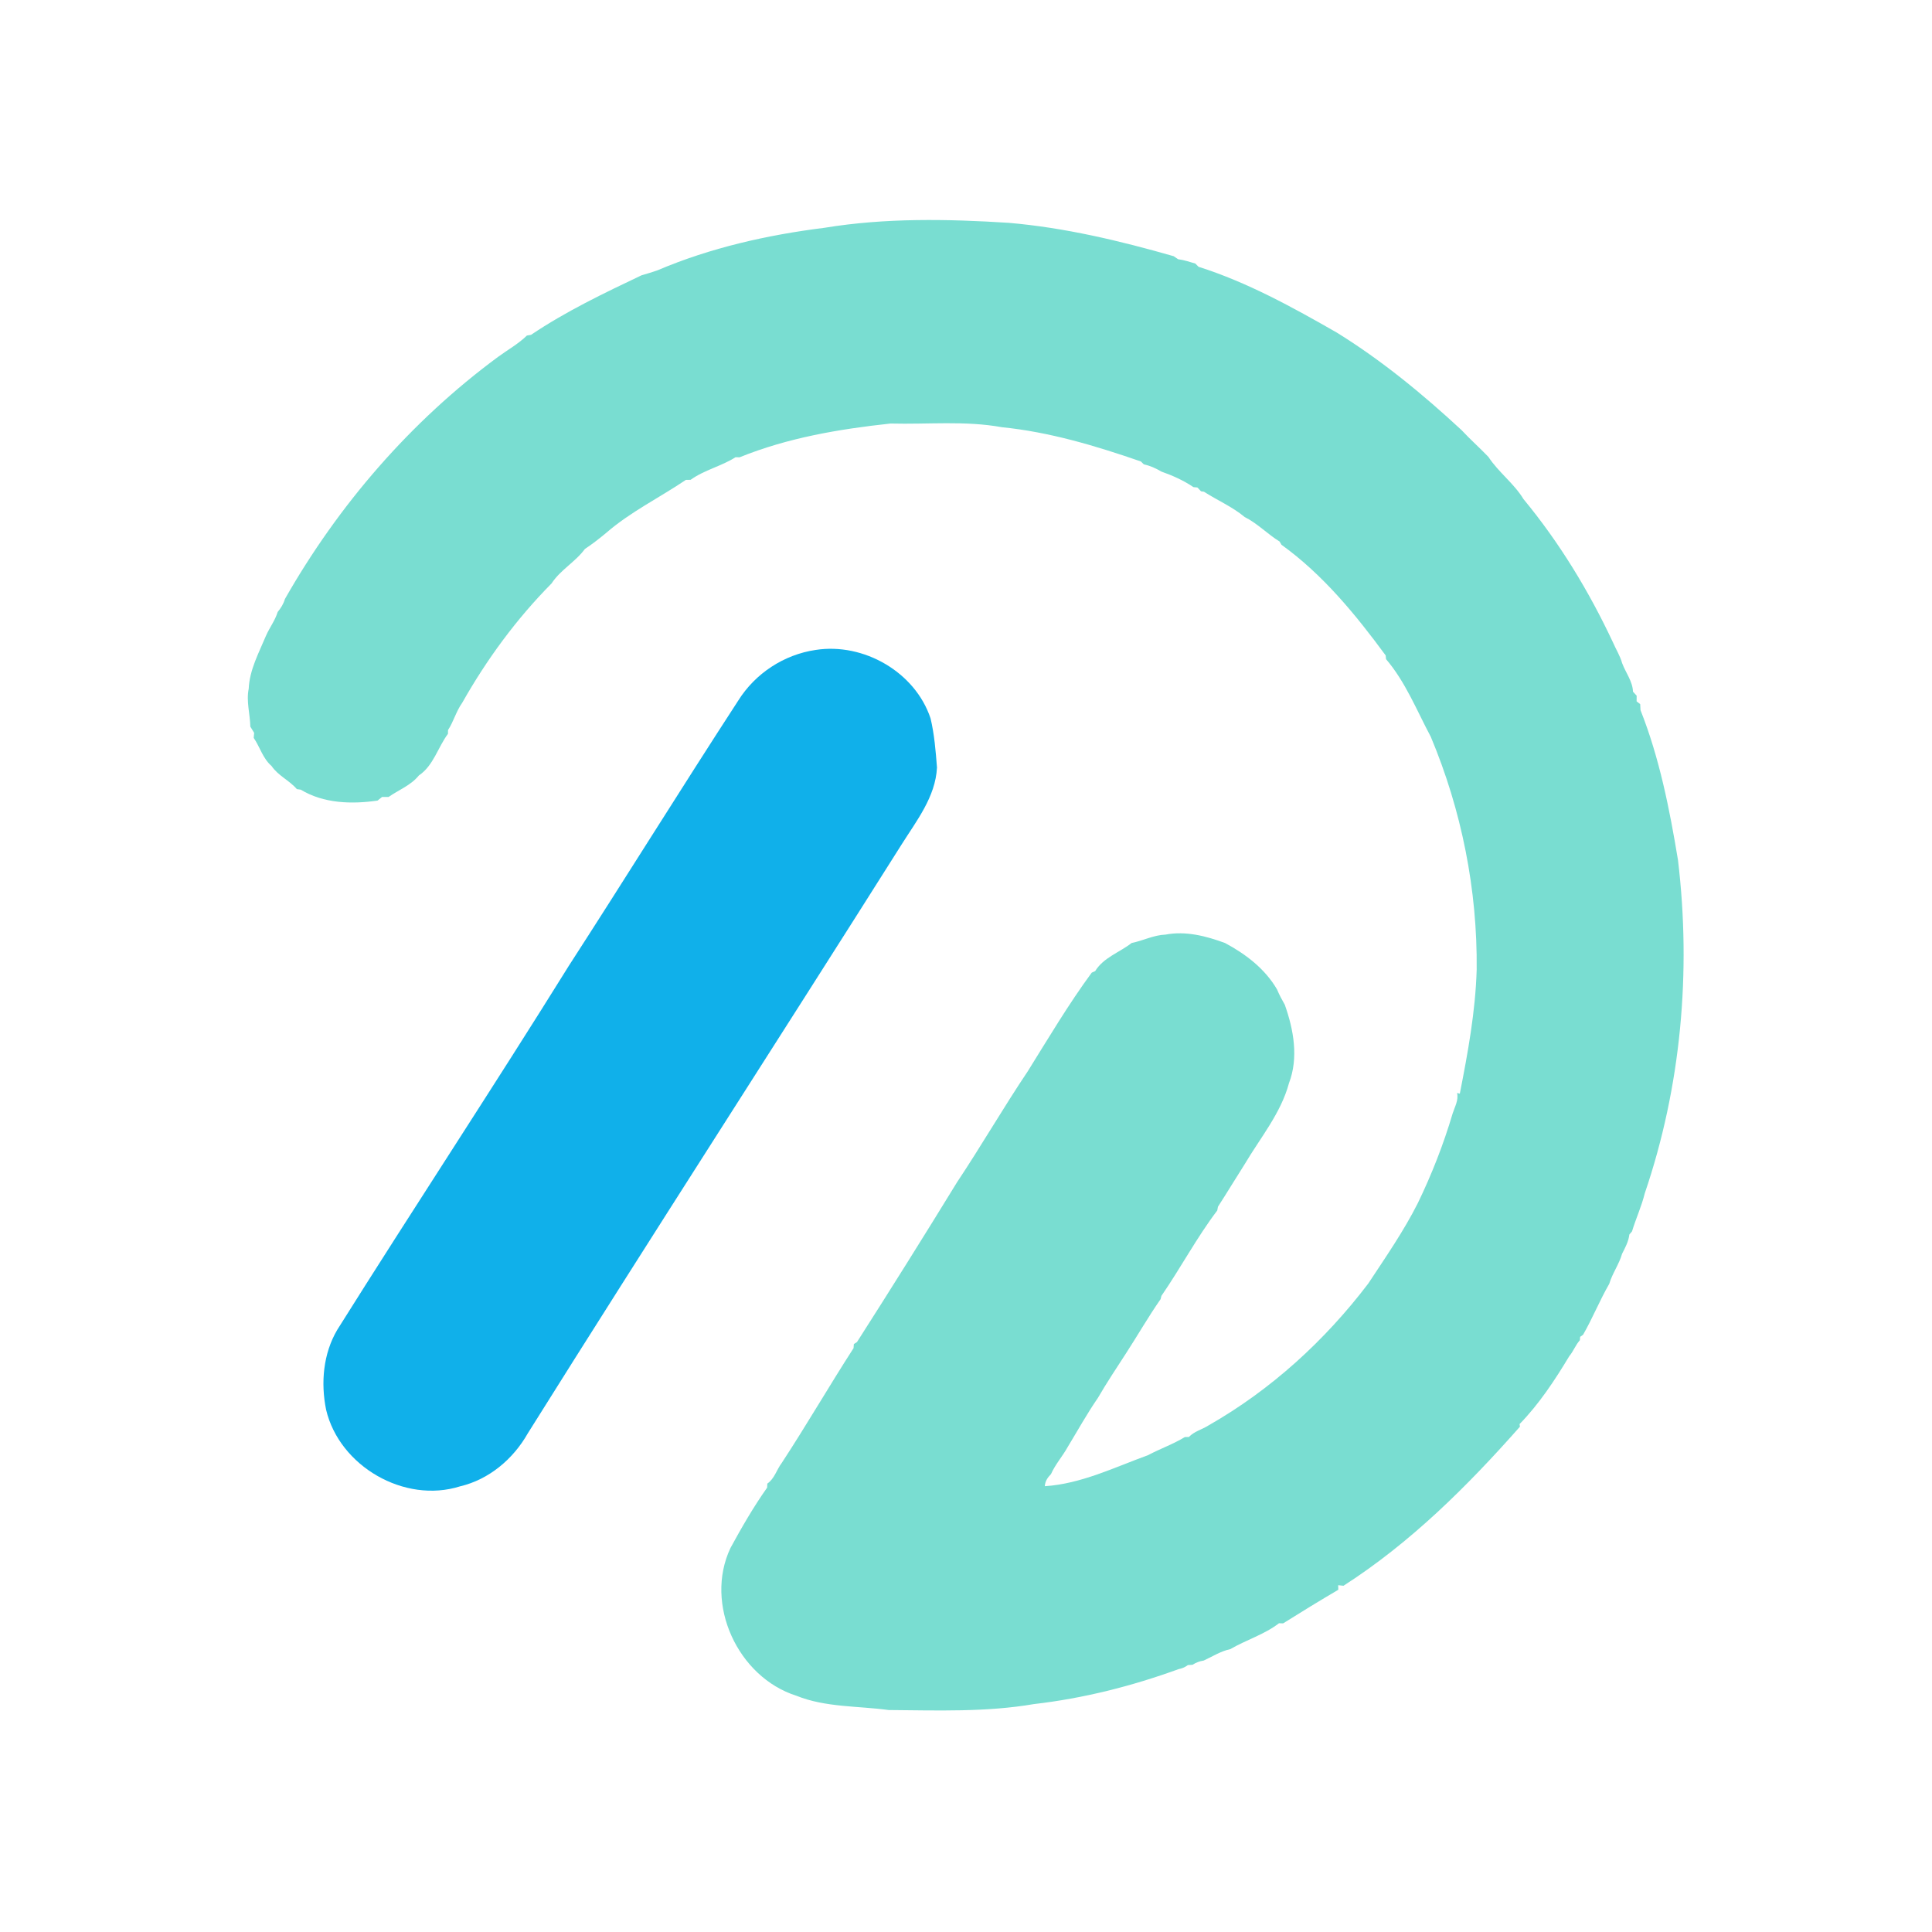
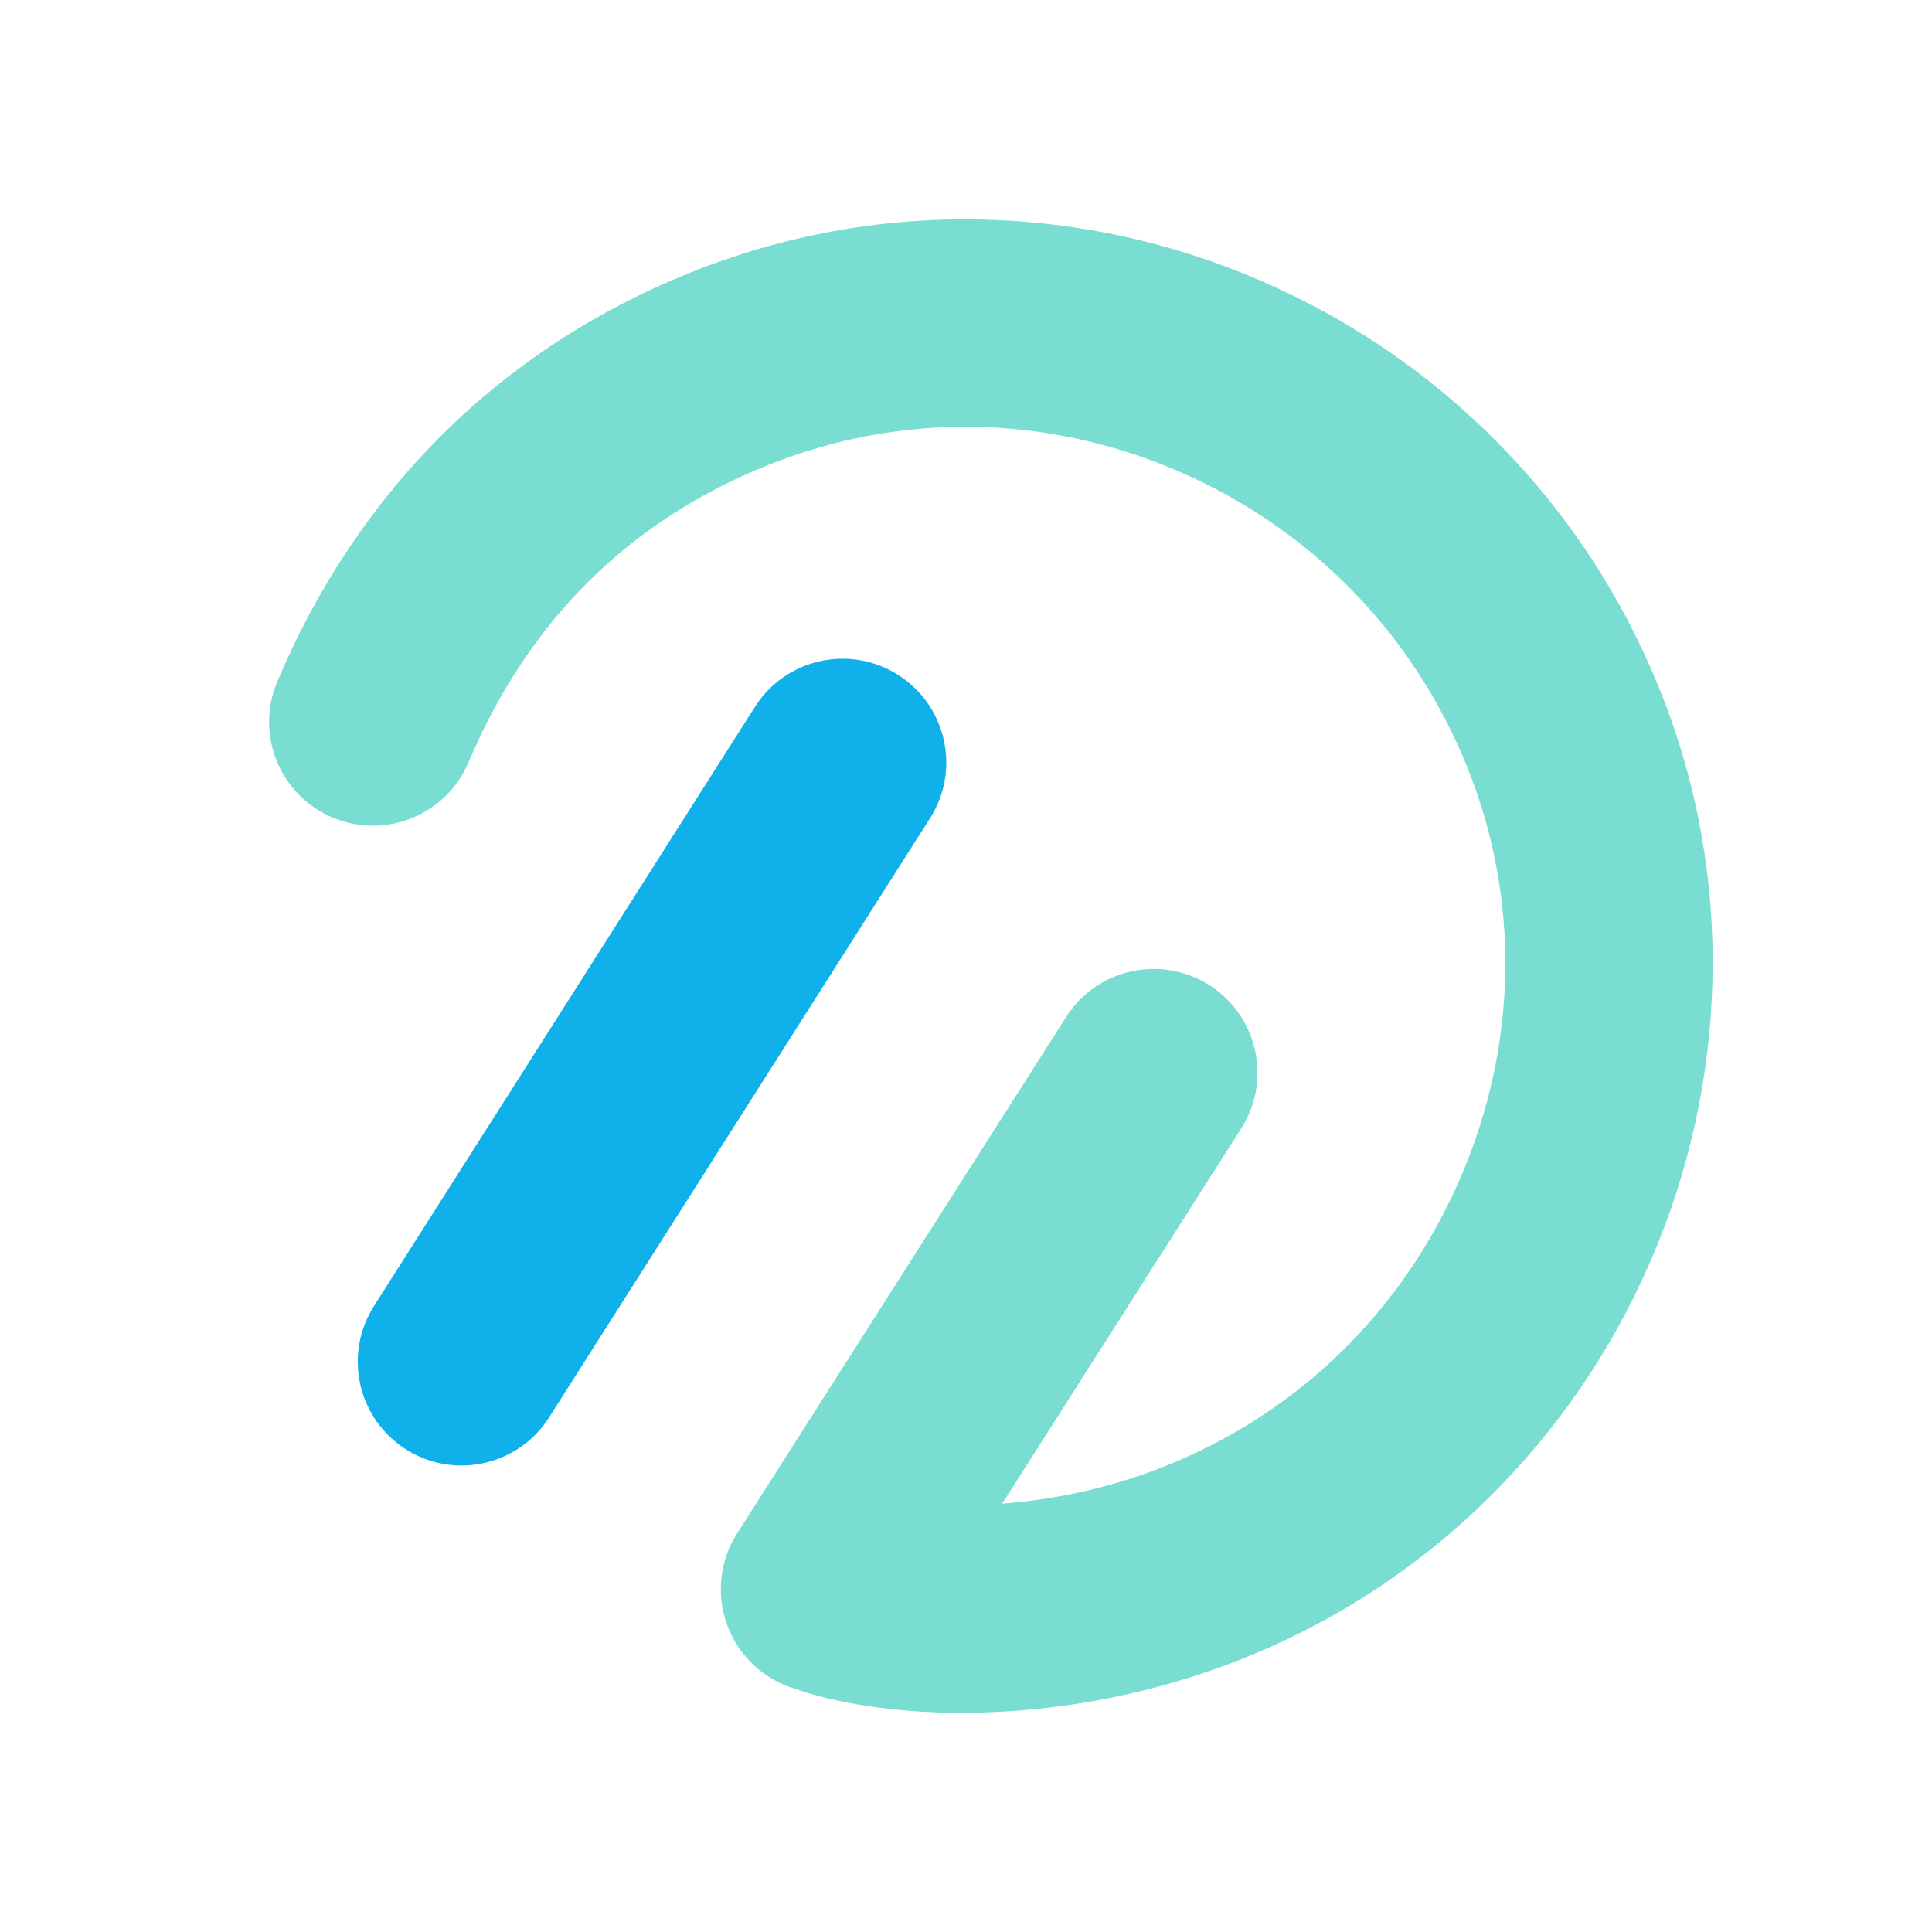
- <svg xmlns="http://www.w3.org/2000/svg" width="1024pt" height="1024pt" viewBox="0 0 1024 1024" version="1.1">
-   <g id="#79ddd1ff">
-     <path fill="#79ddd1" opacity="1.00" d=" M 436.95 120.74 C 469.18 115.44 502.20 116.04 534.71 118.11 C 564.38 120.66 593.51 127.62 622.06 135.79 C 622.85 136.32 623.65 136.86 624.45 137.41 C 627.56 137.78 630.53 138.81 633.53 139.68 C 634.09 140.25 634.67 140.83 635.25 141.40 C 661.10 149.60 685.08 162.84 708.54 176.28 C 732.39 191.04 754.15 208.96 774.69 228.00 C 779.24 232.90 784.25 237.33 788.88 242.15 C 794.21 250.31 802.43 256.19 807.48 264.53 C 826.56 287.61 842.19 313.36 854.90 340.47 C 856.48 344.15 858.69 347.58 859.76 351.48 C 861.63 356.51 865.34 361.14 865.51 366.60 C 866.15 367.31 866.80 368.01 867.46 368.72 C 867.44 369.72 867.44 370.73 867.44 371.73 C 867.91 372.10 868.87 372.84 869.34 373.21 C 869.39 374.26 869.44 375.32 869.50 376.38 C 879.53 401.69 884.94 428.97 889.37 455.87 C 896.46 515.13 891.02 575.97 871.75 632.52 C 870.07 639.40 867.05 645.86 865.01 652.64 C 864.65 653.06 863.94 653.92 863.58 654.34 C 863.18 658.01 861.39 661.28 859.74 664.51 C 858.15 670.12 854.57 674.90 852.92 680.49 C 847.88 689.20 844.09 698.70 839.06 707.45 C 838.67 707.73 837.89 708.28 837.50 708.56 C 837.44 709.14 837.40 709.74 837.37 710.34 C 835.07 712.87 833.94 716.19 831.74 718.81 C 824.09 731.53 815.77 744.15 805.40 754.80 C 805.45 755.24 805.52 755.70 805.60 756.17 C 777.75 787.70 747.64 817.65 712.09 840.48 C 711.38 840.41 709.97 840.26 709.26 840.19 C 709.28 840.80 709.31 842.01 709.33 842.61 C 699.50 848.37 689.72 854.37 680.09 860.42 C 679.55 860.40 678.45 860.36 677.90 860.35 C 670.19 866.31 660.48 869.19 652.06 874.08 C 647.03 875.15 642.61 878.00 637.99 880.13 C 635.87 880.44 633.86 881.19 632.08 882.37 C 631.24 882.42 630.41 882.46 629.60 882.53 C 628.12 883.66 626.40 884.35 624.59 884.70 C 599.85 893.70 574.16 900.19 548.01 903.20 C 522.66 907.54 496.73 906.55 471.01 906.35 C 454.72 904.14 437.42 904.99 422.11 898.78 C 391.07 888.95 373.10 850.19 387.18 820.43 C 393.15 809.49 399.39 798.65 406.59 788.48 C 406.62 787.94 406.67 786.87 406.70 786.34 C 410.53 783.70 411.61 778.98 414.31 775.43 C 427.44 755.40 439.43 734.65 452.41 714.53 C 452.46 713.80 452.50 713.09 452.56 712.38 C 452.97 712.12 453.80 711.60 454.21 711.33 C 472.15 683.24 489.84 655.01 507.26 626.60 C 520.15 607.25 531.77 587.11 544.74 567.80 C 555.72 550.18 566.32 532.29 578.64 515.52 C 579.09 515.32 580.00 514.92 580.45 514.72 C 584.86 507.49 593.40 504.81 599.80 499.80 C 605.84 498.60 611.46 495.59 617.74 495.36 C 628.47 493.31 639.29 496.12 649.33 499.83 C 660.30 505.72 670.53 513.51 676.86 524.43 C 678.03 527.23 679.46 529.92 680.98 532.56 C 685.65 545.74 688.35 560.60 683.19 574.08 C 678.89 590.04 668.09 602.91 659.82 616.86 C 655.00 624.41 650.41 632.07 645.54 639.59 C 645.45 640.08 645.27 641.07 645.18 641.57 C 634.30 655.91 625.78 672.04 615.57 686.85 C 615.46 687.29 615.25 688.15 615.14 688.58 C 608.62 697.93 602.94 707.85 596.73 717.42 C 591.71 725.18 586.57 732.88 581.93 740.89 C 576.13 749.30 571.17 758.27 565.88 766.98 C 563.15 771.90 559.32 776.15 557.04 781.32 C 555.28 783.08 553.89 785.14 553.78 787.72 C 572.98 786.47 590.65 777.75 608.46 771.27 C 614.88 767.87 621.81 765.44 628.02 761.66 C 628.54 761.65 629.60 761.65 630.13 761.64 C 632.92 758.66 637.16 757.66 640.56 755.49 C 673.60 736.67 702.26 710.52 725.23 680.27 C 734.43 666.30 743.99 652.55 751.52 637.59 C 758.91 622.31 765.12 606.43 769.93 590.16 C 771.05 586.60 773.17 583.15 772.27 579.28 C 772.64 579.38 773.36 579.58 773.73 579.68 C 777.99 558.01 782.01 536.17 782.67 513.97 C 783.11 471.69 774.68 429.46 758.35 390.52 C 750.91 376.57 744.98 361.49 734.63 349.36 C 734.55 348.70 734.48 348.04 734.43 347.39 C 718.55 325.78 701.09 304.46 679.21 288.73 C 678.96 288.30 678.46 287.45 678.21 287.02 C 671.80 283.09 666.48 277.40 659.73 274.05 C 653.16 268.58 645.27 265.21 638.15 260.64 C 637.61 260.56 637.09 260.48 636.57 260.40 C 635.93 259.72 635.30 259.05 634.67 258.38 C 634.14 258.33 633.09 258.24 632.56 258.19 C 627.30 254.63 621.47 252.03 615.49 249.92 C 612.62 248.18 609.52 246.83 606.24 246.10 C 605.85 245.73 605.08 244.97 604.69 244.59 C 580.80 236.31 556.25 228.96 531.01 226.43 C 511.55 222.88 491.66 225.01 472.00 224.48 C 444.69 227.43 417.57 232.02 391.98 242.38 C 391.45 242.37 390.39 242.35 389.86 242.33 C 382.63 247.00 373.28 249.09 366.03 254.31 C 365.40 254.32 364.15 254.34 363.52 254.35 C 349.56 263.79 334.18 271.27 321.34 282.40 C 317.70 285.43 313.96 288.35 310.01 290.97 C 304.99 297.83 297.06 302.00 292.33 309.24 C 273.73 328.05 257.96 349.51 244.98 372.50 C 241.77 376.97 240.36 382.58 237.46 386.95 C 237.45 387.45 237.44 388.45 237.43 388.95 C 232.09 396.08 229.76 405.82 222.00 411.02 C 217.76 416.27 211.32 418.66 205.93 422.42 C 204.78 422.42 203.63 422.42 202.48 422.42 C 201.69 423.05 200.91 423.69 200.12 424.32 C 186.45 426.32 171.54 425.89 159.41 418.55 C 158.89 418.47 157.85 418.32 157.33 418.24 C 153.36 413.60 147.41 411.16 143.93 405.99 C 139.30 402.03 137.80 395.97 134.47 391.09 C 134.53 390.42 134.65 389.09 134.71 388.43 C 134.03 387.32 133.36 386.22 132.68 385.13 C 132.55 378.41 130.44 371.73 131.82 365.03 C 132.27 354.99 137.20 346.03 140.98 336.95 C 142.87 332.66 145.79 328.89 147.17 324.37 C 148.85 322.33 150.29 320.06 151.01 317.49 C 179.32 267.71 217.68 223.31 263.89 189.22 C 269.02 185.44 274.69 182.33 279.28 177.84 C 279.83 177.75 280.92 177.56 281.46 177.47 C 299.89 165.06 319.98 155.44 340.02 145.92 C 342.86 145.14 345.67 144.22 348.47 143.28 C 376.55 131.32 406.73 124.53 436.95 120.74 Z" />
-   </g>
-   <g id="#10b0eaff">
-     <path fill="#10b0ea" opacity="1.00" d=" M 432.32 344.48 C 457.72 340.53 485.03 356.16 493.22 380.77 C 495.25 389.30 495.94 398.07 496.62 406.79 C 495.86 422.36 485.73 435.09 477.76 447.76 C 412.01 551.93 345.12 655.36 279.72 759.74 C 272.04 773.31 259.17 784.20 243.82 787.80 C 214.41 797.09 179.90 777.16 172.84 747.17 C 169.95 732.97 171.27 717.52 178.75 704.83 C 219.31 640.18 261.36 576.47 301.65 511.65 C 331.78 465.03 361.02 417.86 391.28 371.33 C 400.29 356.94 415.50 346.94 432.32 344.48 Z" />
-   </g>
+ <svg xmlns="http://www.w3.org/2000/svg" data-name="Layer 1" viewBox="0 0 1024 1024">
+   <path d="M244.57 776.75c-10.1 0-20.31-2.78-29.46-8.59-25.63-16.3-33.2-50.29-16.9-75.92l201.93-317.6c16.3-25.63 50.29-33.2 75.92-16.9s33.2 50.29 16.9 75.92l-201.93 317.6c-10.48 16.48-28.28 25.5-46.46 25.5Z" style="fill:#10b0ea" />
+   <path d="M509.93 907.83c-35.01 0-67.29-4.84-91.84-13.86-15.63-5.74-27.82-18.25-33.15-34.03s-3.23-33.12 5.72-47.16l174.43-273.77c16.32-25.62 50.32-33.15 75.94-16.83s33.15 50.32 16.83 75.94L531.18 796.94c25.39-1.89 54.61-7.42 84.56-19.13 71.29-27.87 127.46-82.26 158.15-153.15 30.53-70.52 31.94-147.78 3.98-217.56-28.43-70.95-82.76-126.78-152.98-157.2-70.23-30.42-147.71-31.59-218.17-3.27-73.46 29.52-126.75 82.48-158.4 157.4-11.82 27.98-44.08 41.08-72.07 29.27-27.98-11.82-41.08-44.08-29.27-72.07 42.86-101.46 118.49-176.38 218.71-216.66 49.54-19.91 101.59-29.4 154.67-28.2 51.11 1.15 100.99 12.12 148.25 32.6 47.14 20.42 89.3 49.27 125.31 85.75 37.27 37.75 66.22 81.98 86.05 131.46 19.64 49.01 28.94 100.74 27.64 153.75-1.26 51.15-12.28 101.08-32.77 148.42-20.54 47.45-49.51 89.78-86.11 125.81-38.15 37.56-82.88 66.53-132.94 86.09-42.5 16.61-89.11 26.08-134.81 27.39-3.71.11-7.4.16-11.05.16Z" style="fill:#79ddd1" />
</svg>
